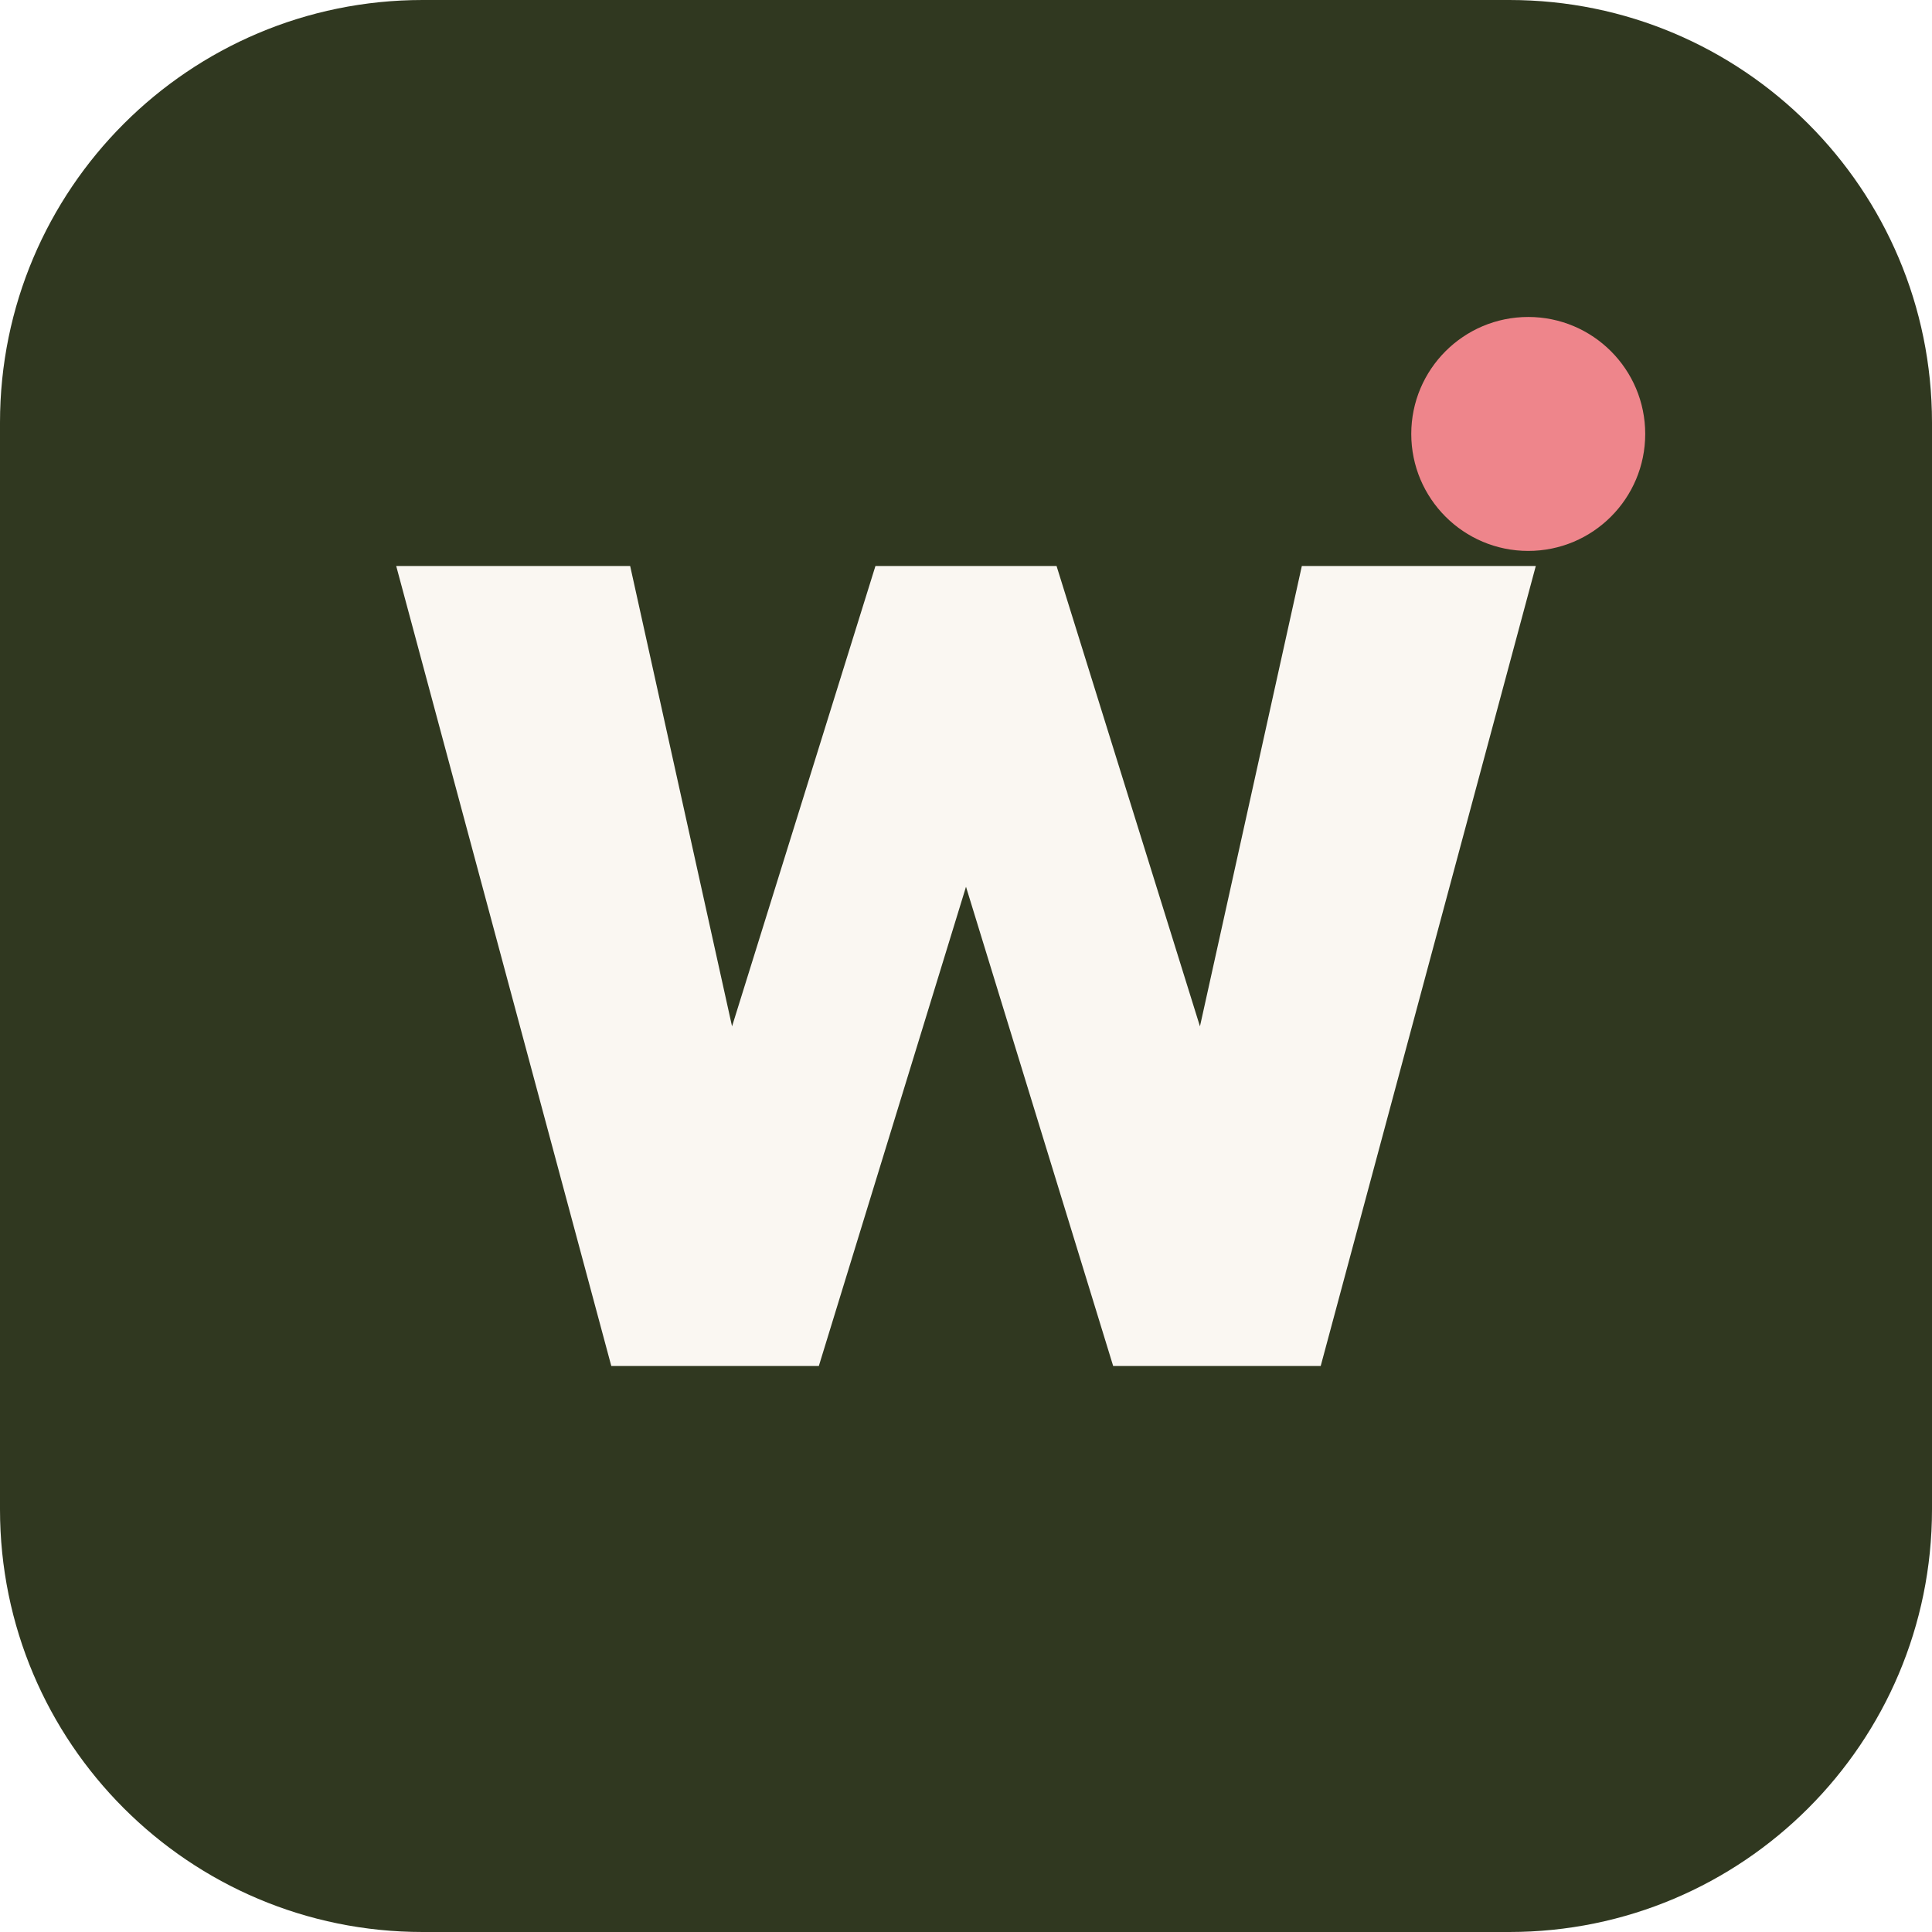
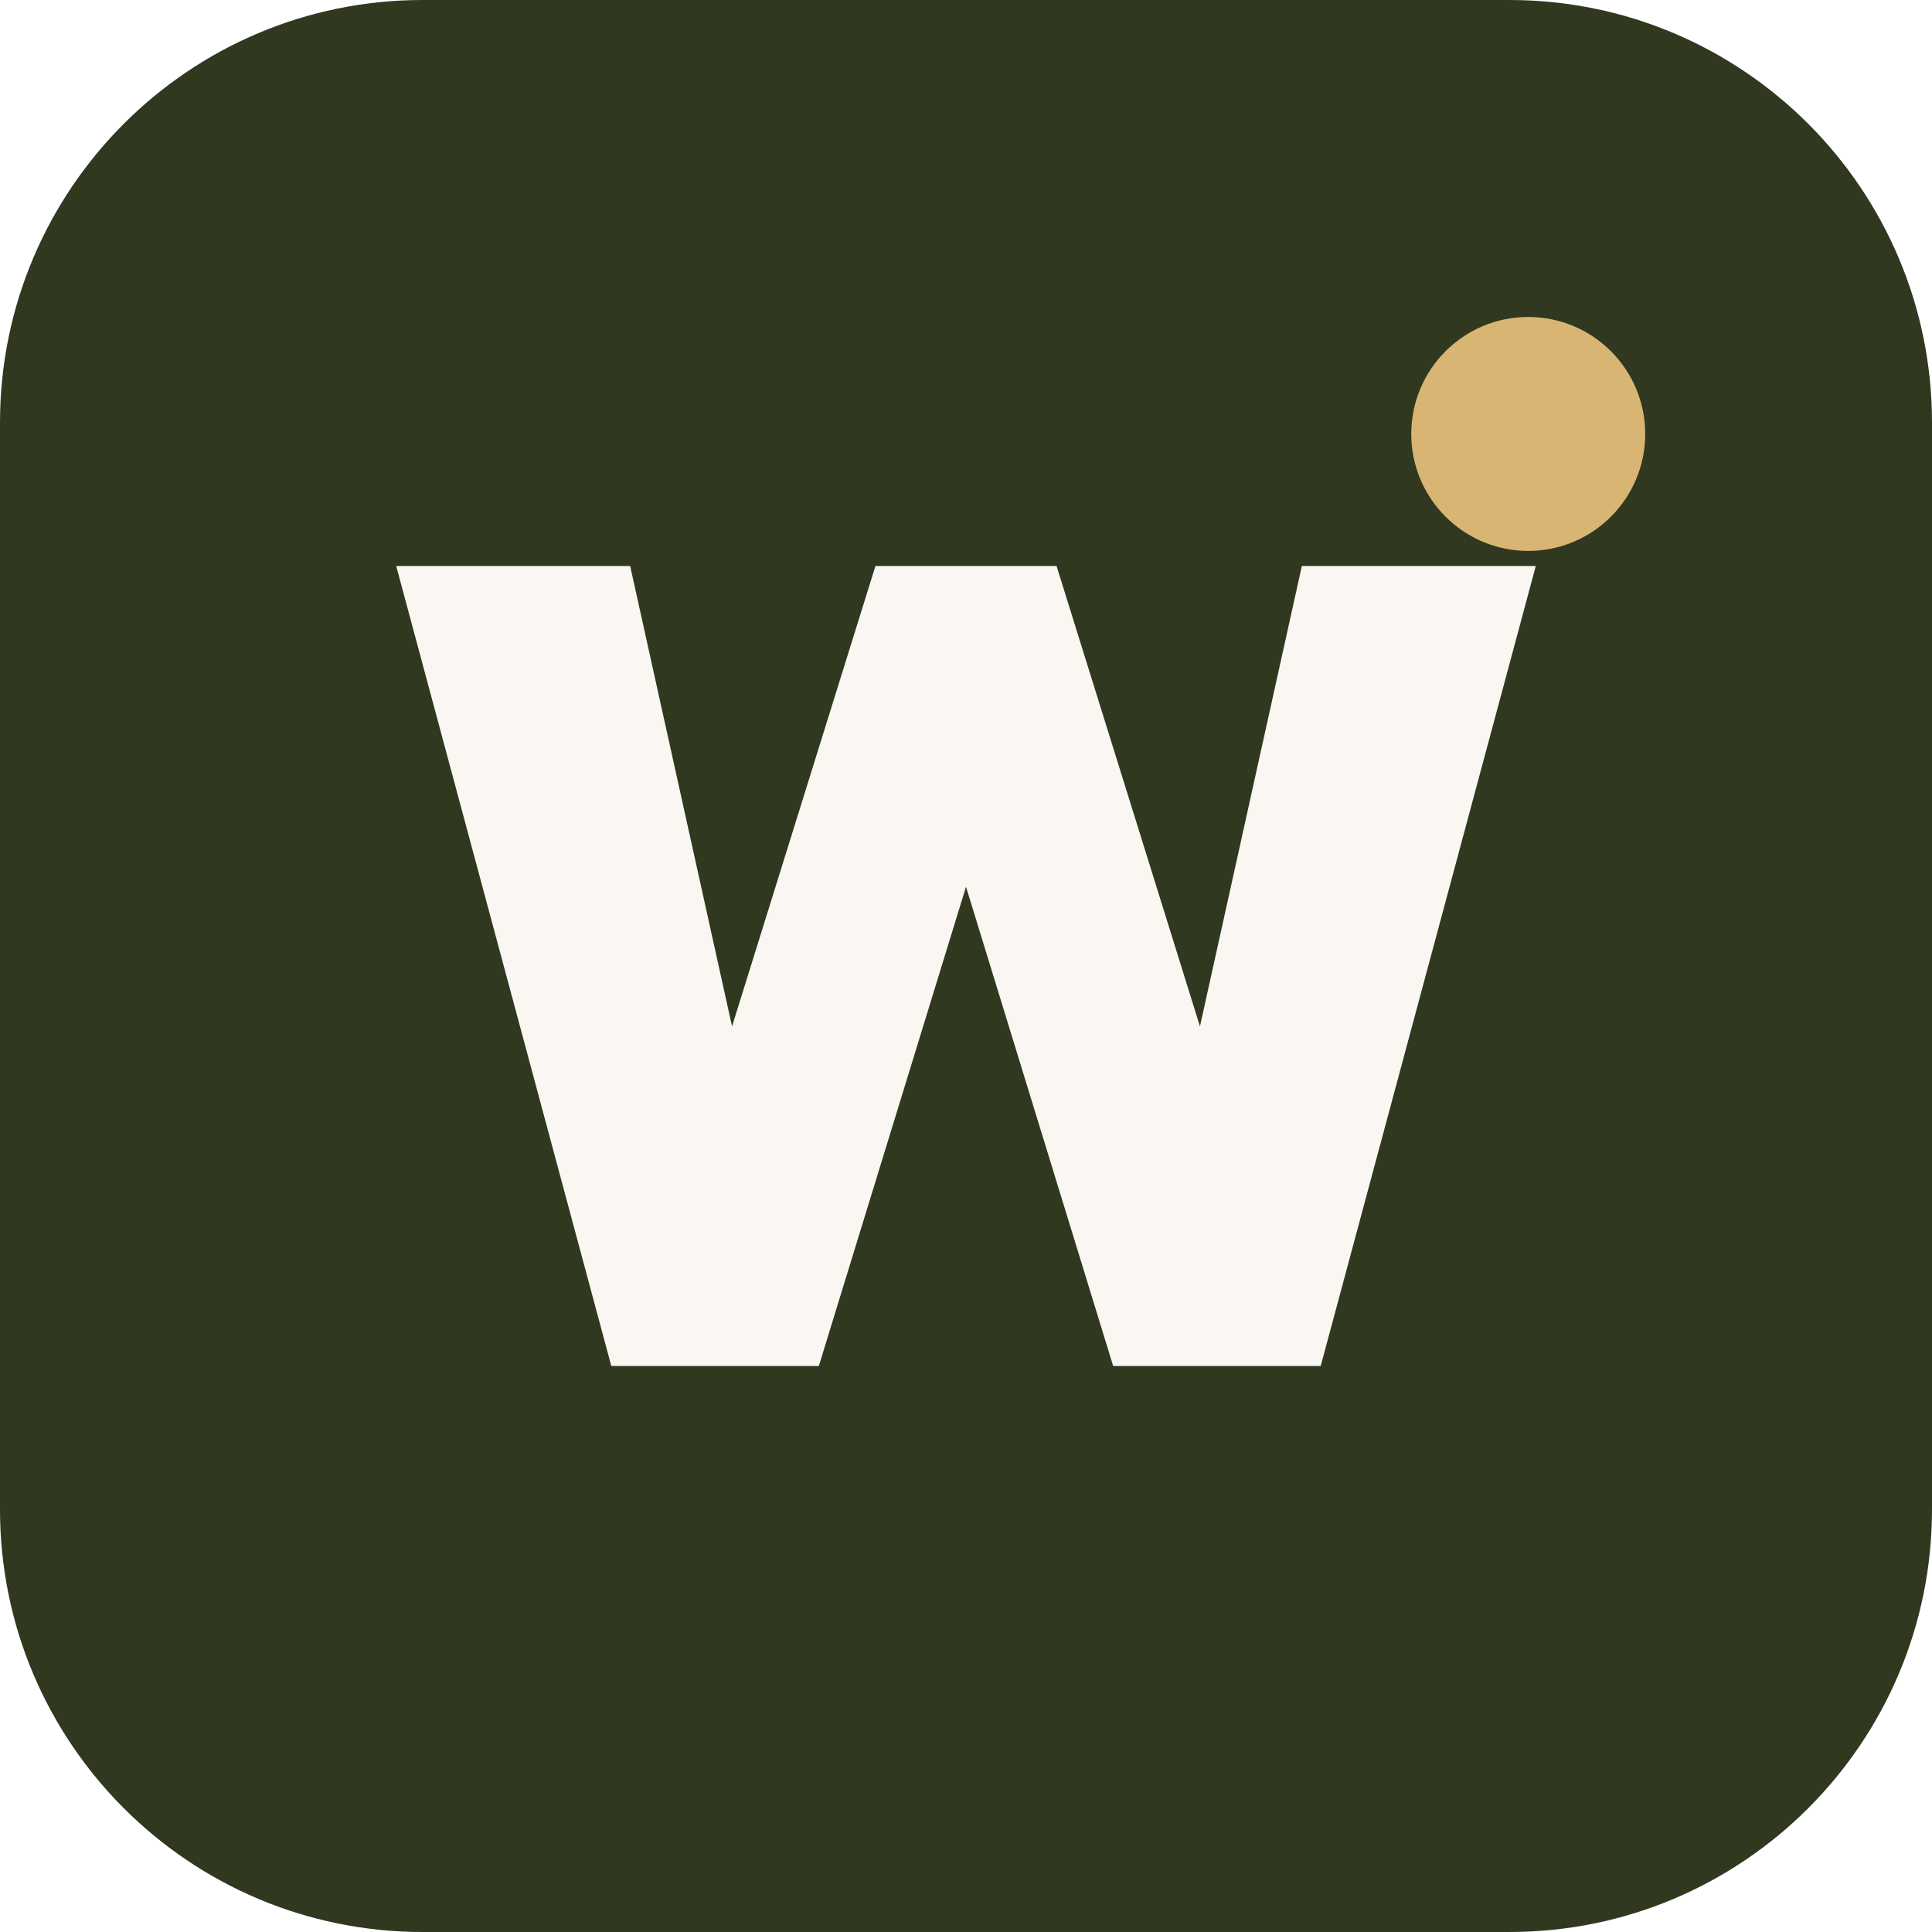
<svg xmlns="http://www.w3.org/2000/svg" viewBox="0 0 512 512">
  <rect width="512" height="512" rx="112" fill="#303820" />
  <path d="m105 150 57 212h55l39-127 39 127h55l57-212h-62l-27 122-38-122h-48l-38 122-27-122z" fill="#FAF7F2" />
-   <circle cx="405" cy="115" r="31" fill="#EE858B" />
+   <circle cx="405" cy="115" r="31" fill="#D9B574" />
</svg>
